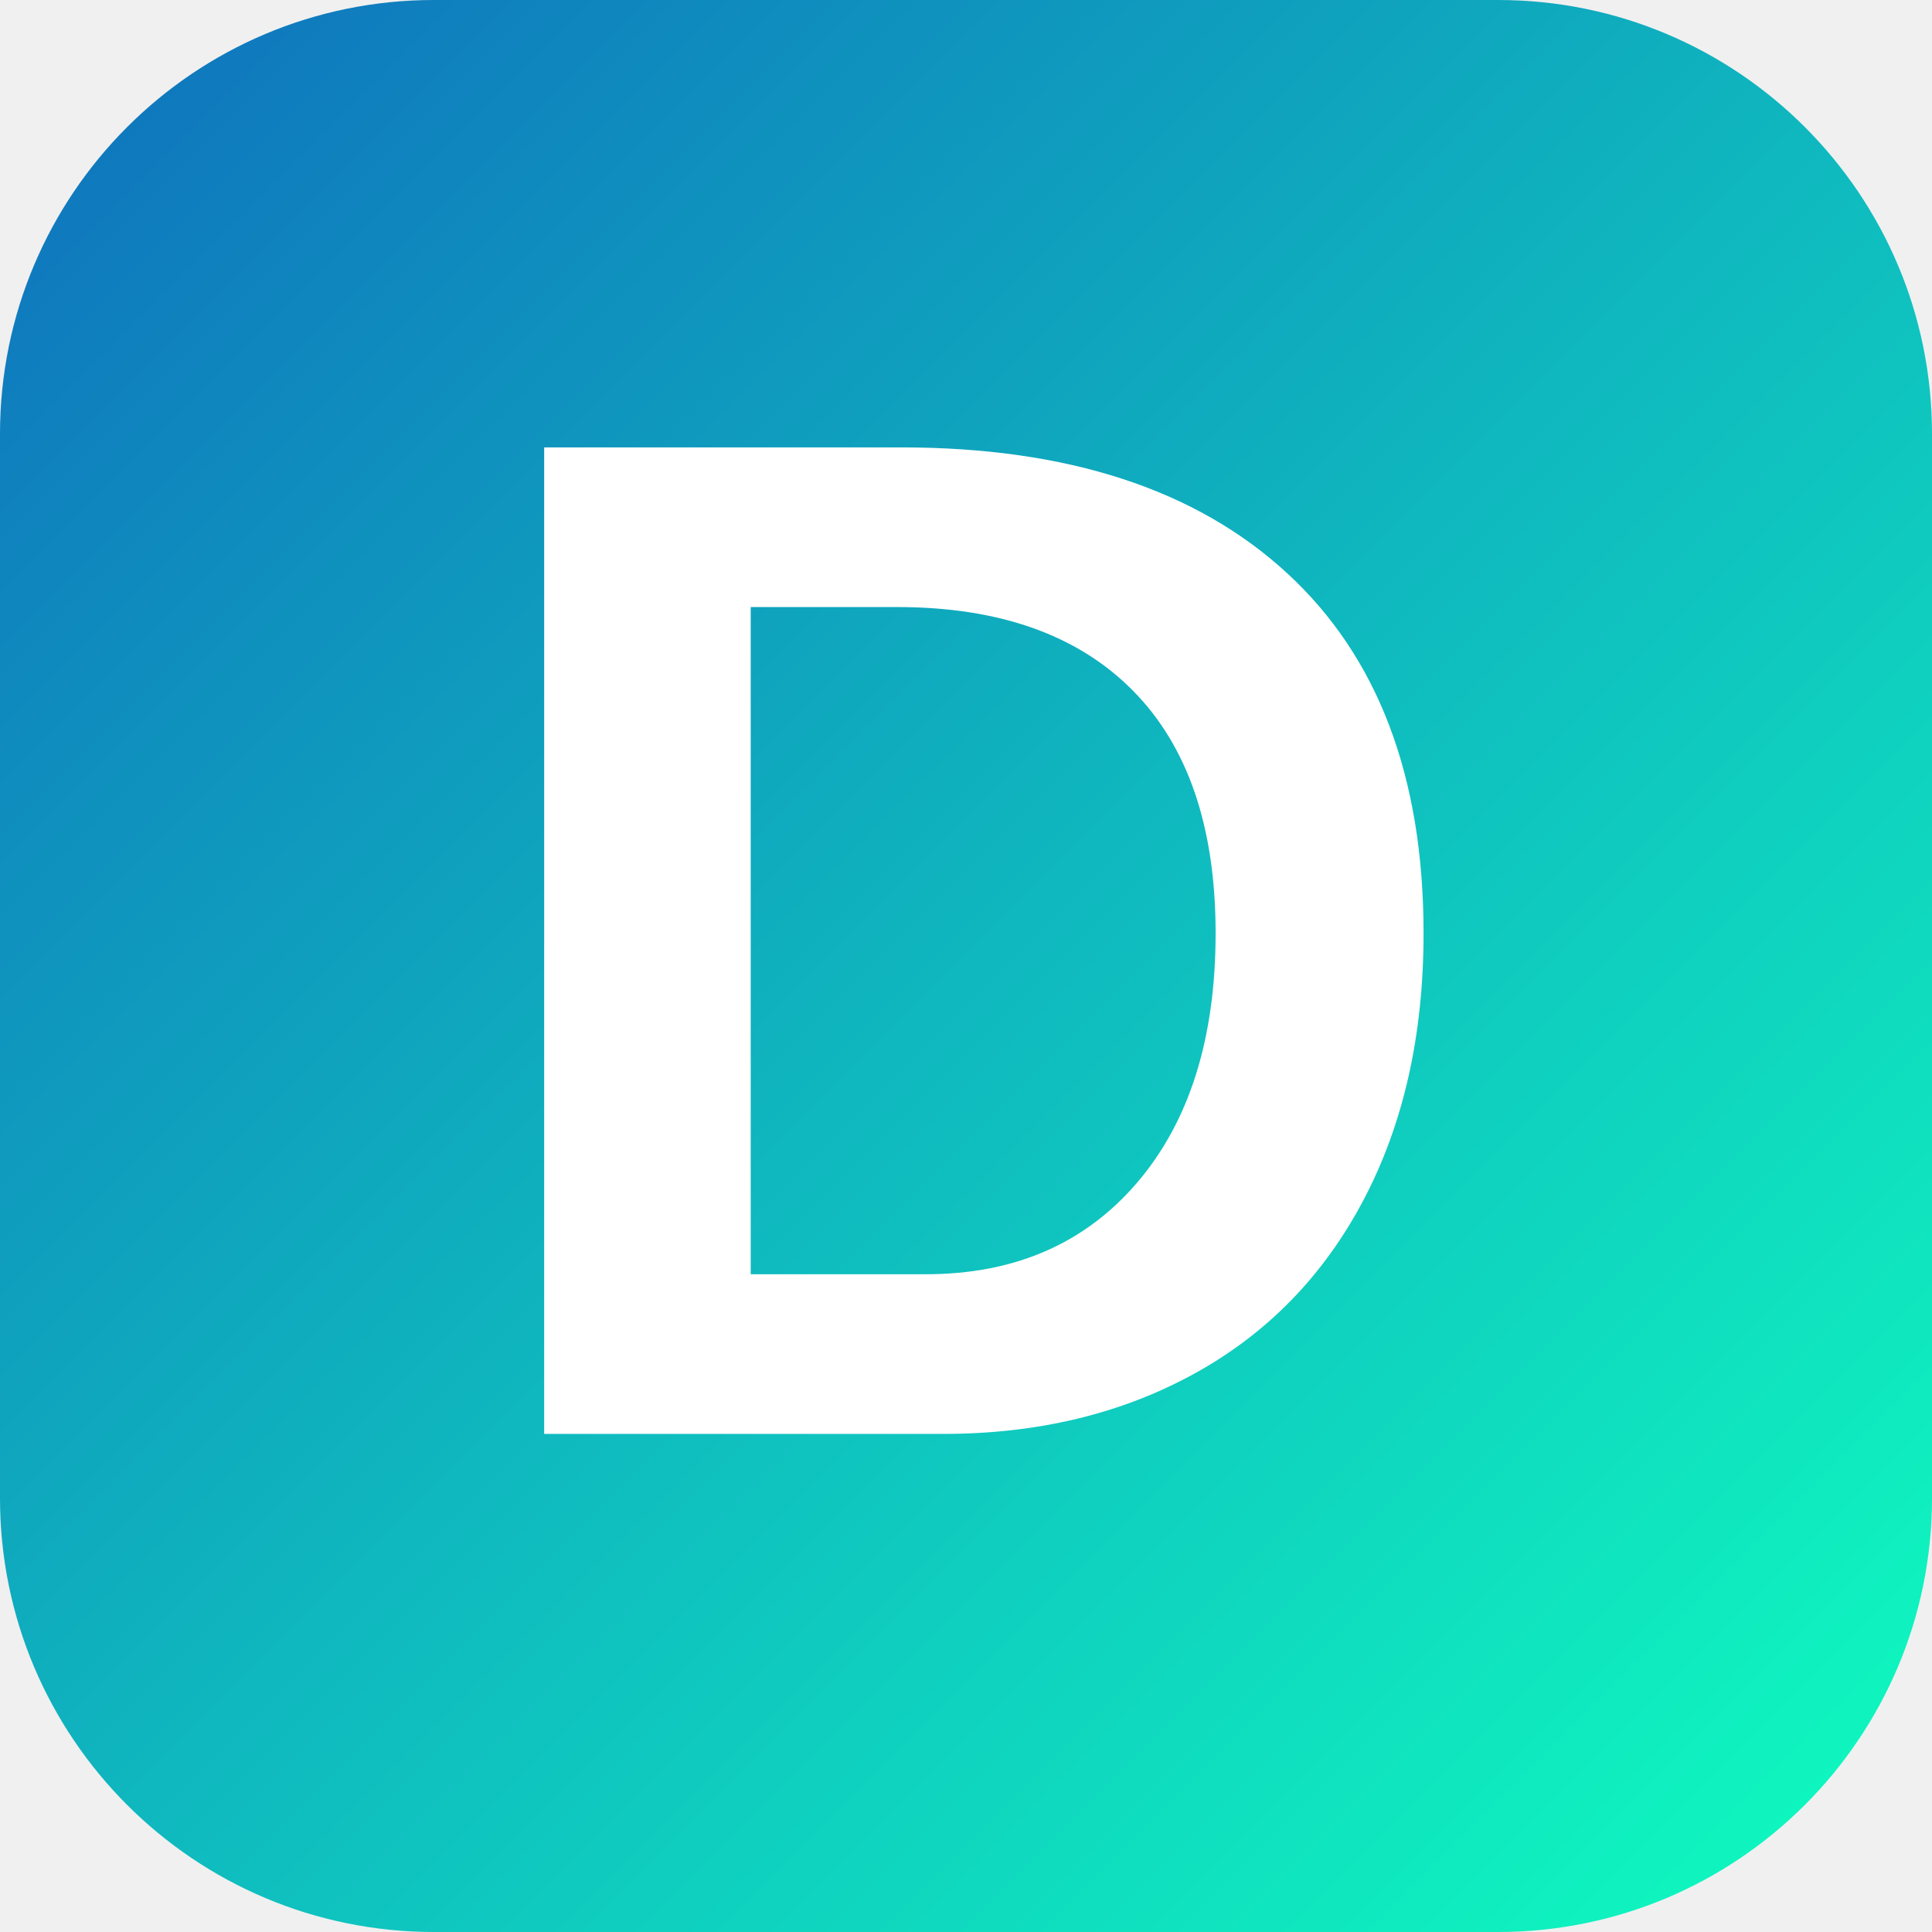
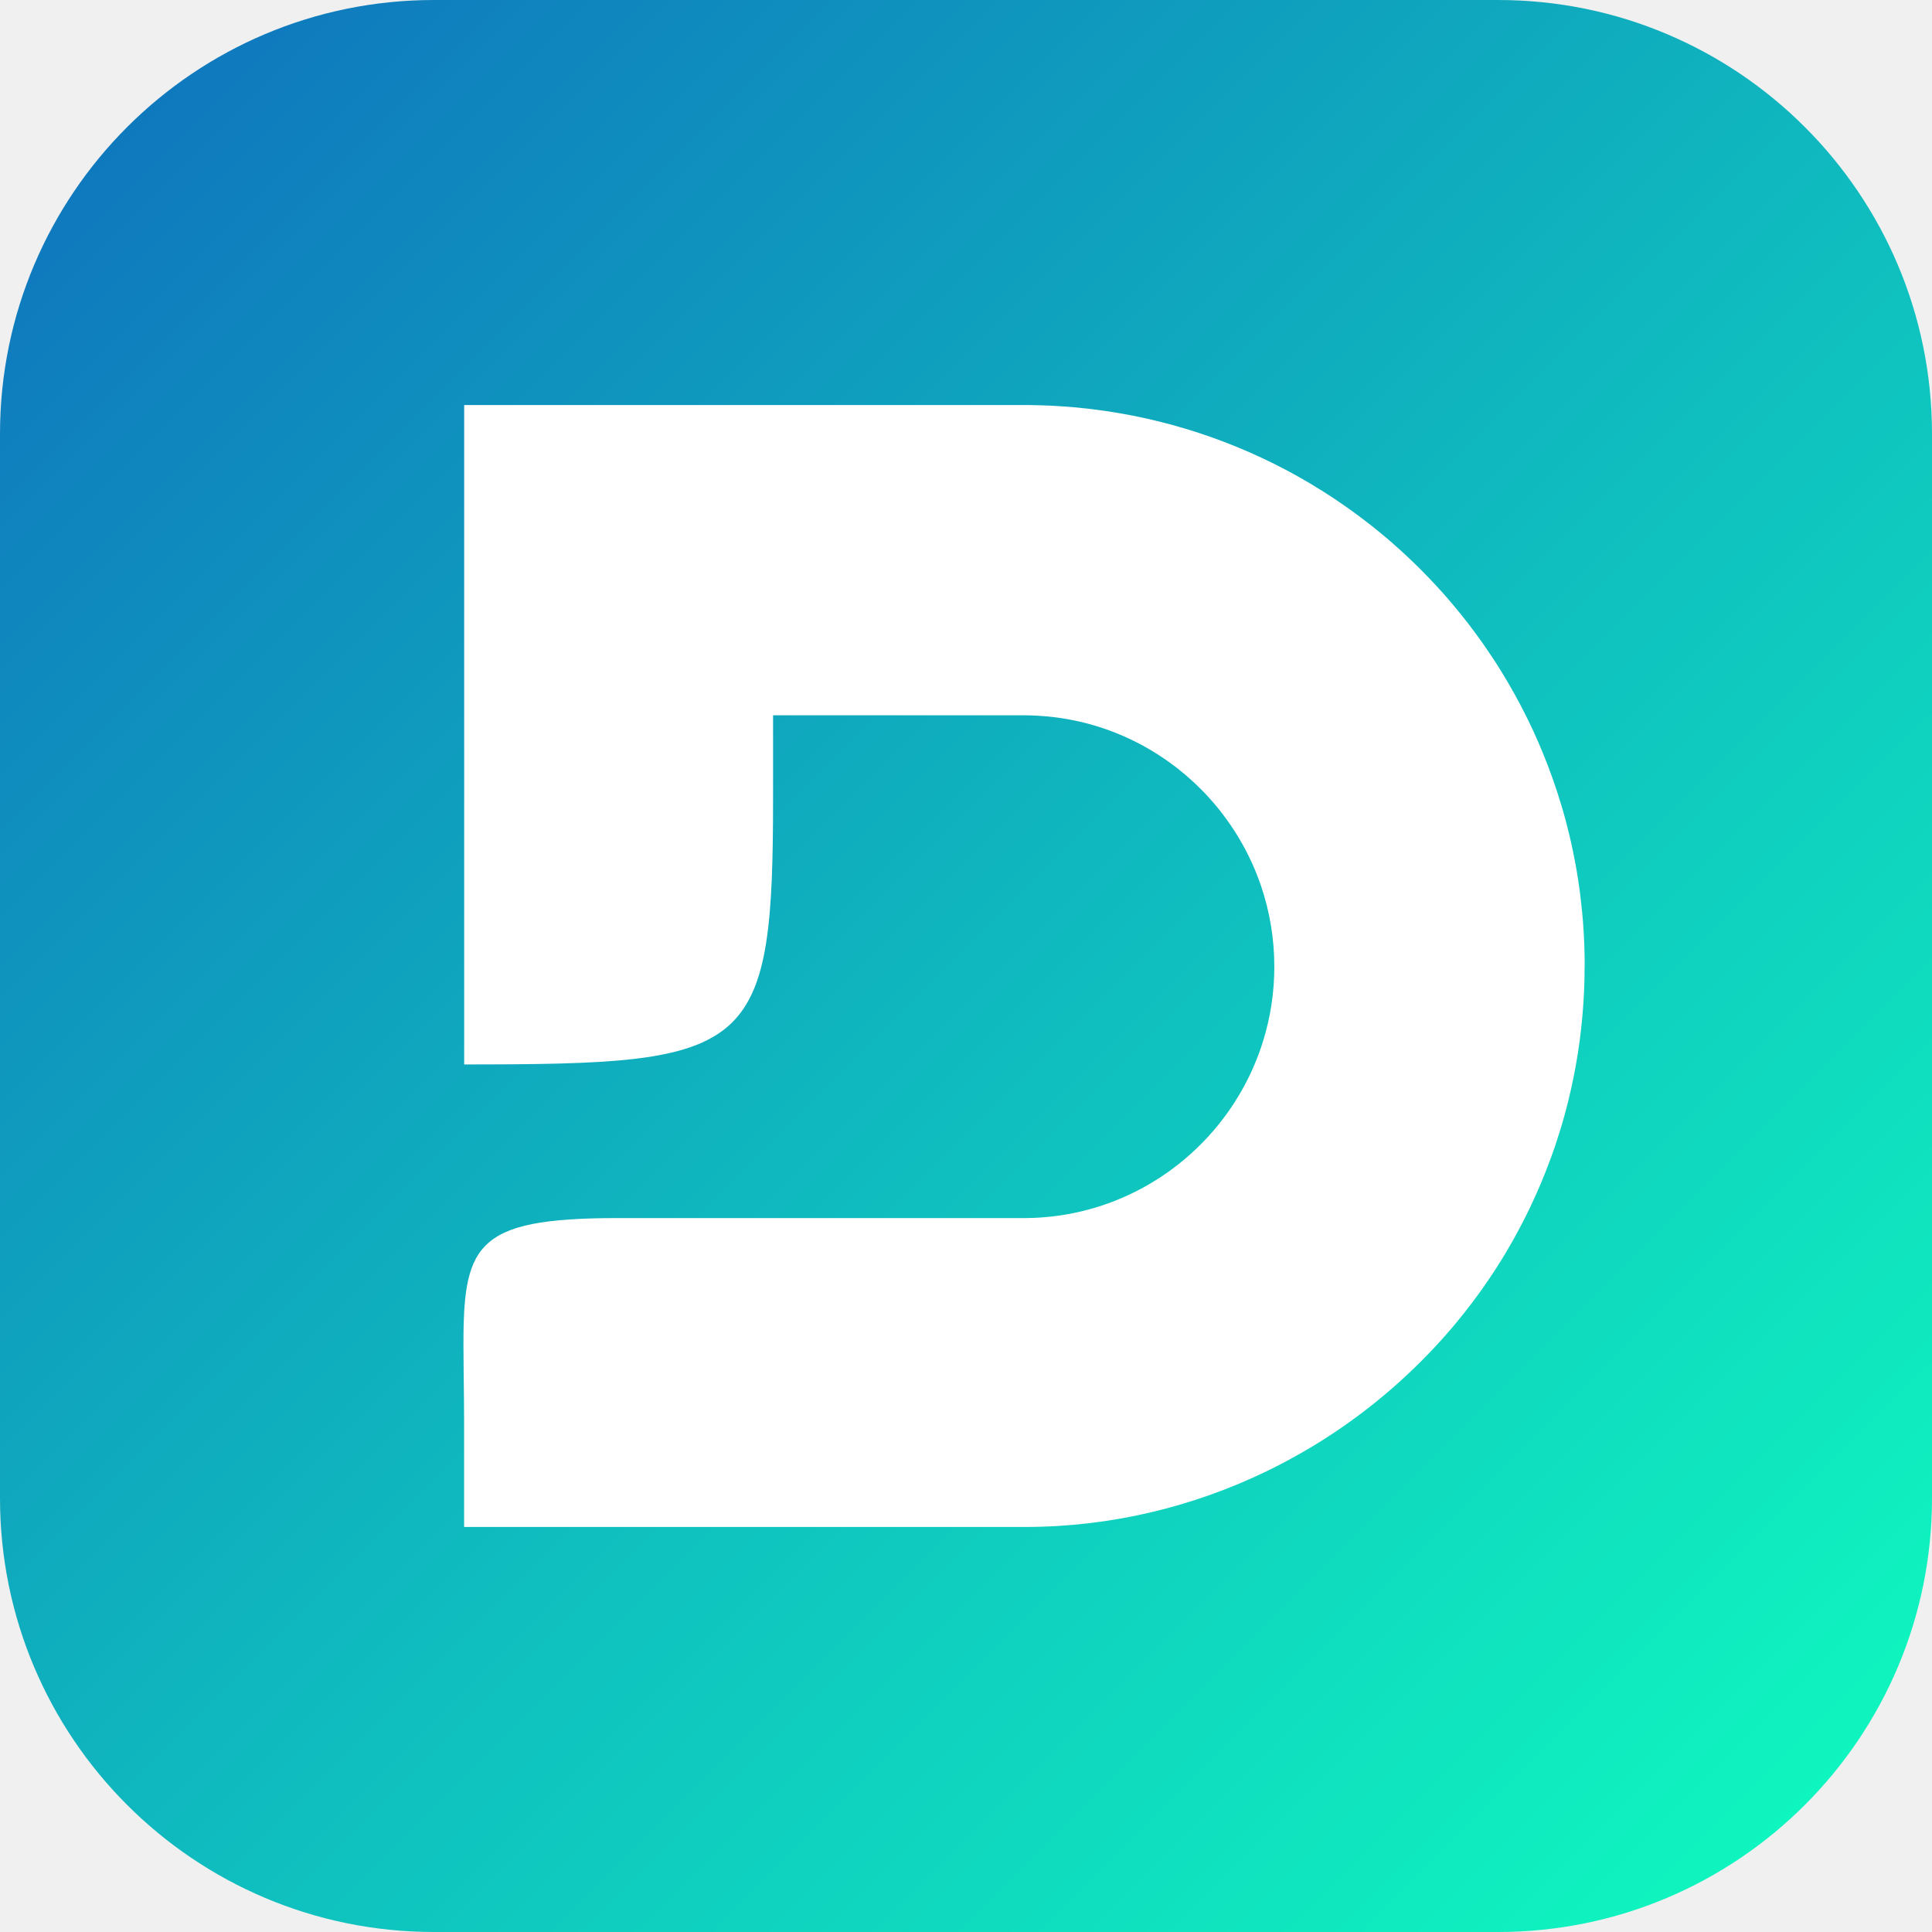
- <svg xmlns="http://www.w3.org/2000/svg" width="512" height="512" viewBox="0 0 512 512" fill="none">
+ <svg xmlns="http://www.w3.org/2000/svg" id="Camada_1" version="1.1" viewBox="0 0 512 512">
  <defs>
-     <linearGradient id="bgGradient" x1="0%" y1="0%" x2="100%" y2="100%">
-       <stop offset="0%" style="stop-color:#0f6fbe;stop-opacity:1" />
-       <stop offset="100%" style="stop-color:#0fffbf;stop-opacity:1" />
+     <style>
+       .st0 {
+         fill: #fff;
+         fill-rule: evenodd;
+       }
+ 
+       .st1 {
+         fill: url(#Gradiente_sem_nome_4);
+       }
+     </style>
+     <linearGradient id="Gradiente_sem_nome_4" data-name="Gradiente sem nome 4" x1="-327.36" y1=".16" x2="-326.36" y2="1.16" gradientTransform="translate(167608 -82) scale(512)" gradientUnits="userSpaceOnUse">
+       <stop offset="0" stop-color="#0f6fbe" />
+       <stop offset="1" stop-color="#0fffbf" />
    </linearGradient>
  </defs>
-   <rect width="512" height="512" rx="115" fill="url(#bgGradient)" />
-   <text x="256" y="380" font-family="Arial, sans-serif" font-size="380" font-weight="bold" fill="white" text-anchor="middle">D</text>
+   <rect class="st1" y="0" width="512" height="512" rx="115" ry="115" />
+   <path class="st0" d="M419.94,256c0,2.2-.05,4.4-.14,6.6-.1,2.19-.25,4.38-.44,6.56-.38,4.35-.95,8.68-1.71,12.96-.38,2.14-.81,4.27-1.28,6.38-.23,1.06-.48,2.12-.74,3.17-.18.73-.37,1.45-.56,2.18-.18.72-.38,1.44-.58,2.16h0c-.2.73-.41,1.44-.62,2.16h0c-.22.72-.43,1.44-.66,2.15-.71,2.31-1.49,4.59-2.32,6.86h-.01c-.09.16-.19.32-.29.48.1-.14.19-.28.27-.43-3.14,8.55-7.07,16.81-11.76,24.67-.32.53-.63,1.05-.95,1.57-.57.93-1.15,1.85-1.74,2.77-1.18,1.83-2.41,3.64-3.67,5.42-.91,1.28-1.84,2.54-2.79,3.79-1.27,1.69-2.59,3.35-3.94,4.98-.45.54-.9,1.08-1.36,1.62-1.98,2.32-4.02,4.58-6.14,6.76-.71.73-1.41,1.45-2.13,2.17-4.77,4.76-9.84,9.17-15.16,13.22-.66.5-1.33,1-2.01,1.5-1.34.99-2.7,1.95-4.08,2.9-.68.47-1.37.94-2.07,1.4h-.01c-1.67,1.1-3.35,2.17-5.06,3.21-2.29,1.37-4.61,2.69-6.96,3.95-1.76.94-3.53,1.85-5.33,2.72-19.77,9.57-41.63,14.78-64.06,14.78H122.99v-27.82c0-1.98-.01-3.89-.03-5.73-.05-5.5-.14-10.41-.14-14.78,0-.8.01-1.59.01-2.37v-.13c0-.34.01-.68.01-1.01v-.13c0-.34.02-.66.02-.99v-.12c.01-.33.02-.65.03-.97v-.12c.02-.32.03-.64.04-.95-.01-.03,0-.07,0-.11.01-.31.03-.62.04-.93v-.1c.02-.31.04-.61.05-.91.02-.42.05-.83.08-1.23.39-5.26,1.24-9.43,3.01-12.71.27-.5.57-.99.89-1.45h0c.13-.19.26-.37.4-.54h0c.27-.36.56-.7.85-1.03h0c.16-.17.31-.33.47-.49,5.42-5.42,15.71-7.24,35.08-7.24h107.48s.31.01.31.01c.36,0,.71-.01,1.06-.02.08-.01.16-.01.24-.01.63,0,1.25-.03,1.87-.07h.06c.13,0,.27-.01.4-.02.14-.02.29-.03.42-.03h.05c.34-.02.68-.04,1.02-.08.1-.01.2-.02.31-.03.1-.01.2-.01.3-.03.69-.05,1.37-.13,2.06-.21.11-.01.22-.03.33-.05h.03c.12-.01.25-.03.38-.05.05-.01.1-.02.16-.02,1.46-.19,2.92-.44,4.36-.74.78-.16,1.56-.33,2.33-.53.07-.01.15-.03.22-.05.23-.05.46-.11.69-.18.2-.04.39-.1.58-.15.43-.1.85-.22,1.26-.35.18-.05.37-.11.56-.17.18-.05.37-.11.55-.17.59-.17,1.17-.36,1.75-.57.29-.09.57-.19.85-.29.15-.05.3-.11.44-.16.01,0,.03-.01.04-.01.23-.09.45-.17.68-.26.04-.01.08-.03.11-.04.39-.14.77-.29,1.15-.45.17-.07.34-.14.5-.21.2-.08.39-.16.58-.24.36-.14.72-.29,1.07-.46.08-.04.15-.07.23-.1.02-.01.04-.02.06-.03.37-.15.74-.32,1.11-.51.06-.03.11-.06.17-.08.1-.05.2-.1.3-.14.11-.05.21-.1.3-.15.24-.11.47-.22.7-.35.16-.07.31-.15.46-.22.07-.04.14-.07.21-.11.3-.15.6-.31.89-.47.07-.04.15-.08.23-.12.44-.24.87-.48,1.3-.72.09-.05.17-.1.26-.15.14-.07.28-.15.41-.24.15-.09.29-.17.44-.26.06-.04.12-.07.18-.11.02-.01.04-.02.06-.04.16-.09.33-.19.49-.3.12-.06.24-.14.36-.22.13-.08.25-.15.37-.24.64-.38,1.26-.78,1.87-1.21.46-.3.92-.62,1.38-.95.21-.16.42-.32.63-.47.02-.01.03-.02.04-.03.31-.21.62-.44.92-.69.01,0,.01,0,.02-.02.56-.41,1.12-.85,1.67-1.32.12-.08.23-.18.35-.28.07-.05.15-.11.22-.18.19-.15.37-.31.56-.47.06-.06.13-.11.2-.17.16-.14.32-.28.48-.42.33-.27.65-.56.97-.86.15-.13.3-.27.45-.42.18-.16.37-.33.55-.51.43-.4.86-.82,1.28-1.25.02-.01.04-.03.06-.06.02-.01.05-.04.07-.06.25-.24.49-.49.72-.74.02-.02.04-.05.07-.07.12-.11.22-.22.32-.33.37-.38.73-.77,1.09-1.17.11-.11.21-.23.3-.35.27-.28.51-.56.76-.85.15-.18.31-.36.45-.54.2-.22.39-.45.58-.68h0c.24-.31.49-.62.74-.93s.49-.62.72-.93c.27-.34.52-.68.77-1.02.24-.31.46-.62.68-.94.27-.38.54-.76.79-1.14.04-.06.08-.12.12-.18.21-.3.4-.59.59-.89.06-.1.13-.2.2-.31.04-.05.07-.09.09-.14.36-.57.71-1.14,1.06-1.72.21-.34.41-.68.61-1.03.18-.31.35-.62.52-.93.27-.5.54-1,.81-1.51.07-.13.14-.26.2-.39.25-.48.49-.95.72-1.44.04-.08.08-.17.12-.26,0-.04.03-.07.05-.1.17-.37.34-.74.51-1.1.05-.14.11-.27.18-.41.3-.67.59-1.35.86-2.04.17-.4.33-.8.47-1.21.12-.28.22-.56.33-.85.17-.47.34-.94.5-1.42,0-.02.01-.03.02-.05,0-.03.01-.05.02-.07,0-.02.01-.03.01-.05.17-.5.34-1,.49-1.5,1.94-6.24,2.99-12.88,2.99-19.75,0-7.45-1.23-14.62-3.49-21.32-.39-1.15-.81-2.3-1.27-3.43-.15-.37-.3-.75-.46-1.12h0c-.16-.39-.33-.78-.5-1.16-.05-.11-.1-.22-.15-.33-.04-.09-.08-.17-.12-.25-.04-.11-.09-.22-.15-.33-.02-.05-.05-.1-.07-.15-.34-.73-.69-1.46-1.06-2.17h0c-.37-.73-.74-1.44-1.14-2.13-.02-.04-.04-.08-.06-.11-.3-.54-.61-1.07-.92-1.59-.07-.13-.15-.26-.23-.39h0c-.17-.28-.34-.55-.51-.82-.11-.18-.22-.36-.34-.54-.14-.22-.29-.45-.44-.67-.43-.67-.89-1.34-1.35-1.99h0c-.38-.55-.78-1.09-1.19-1.62-.07-.1-.15-.21-.23-.31-.08-.1-.16-.21-.24-.31-.03-.04-.06-.08-.1-.12-.12-.18-.26-.35-.39-.52-.25-.31-.5-.63-.76-.93h0c-.51-.63-1.03-1.24-1.56-1.83-.17-.2-.34-.4-.53-.59h0c-.71-.8-1.44-1.57-2.2-2.32-.1-.1-.19-.19-.29-.28-.09-.1-.19-.19-.28-.28-.04-.04-.08-.08-.13-.12-.05-.06-.11-.11-.17-.17-.16-.16-.33-.32-.5-.48-.29-.29-.59-.56-.88-.82-.03-.03-.07-.06-.11-.1-.07-.06-.14-.12-.2-.18-.16-.15-.32-.29-.48-.43-.55-.51-1.12-.99-1.69-1.45-.06-.06-.11-.1-.17-.14-.35-.3-.7-.59-1.06-.87-.52-.42-1.06-.82-1.6-1.21-.07-.06-.14-.11-.21-.16-.08-.07-.17-.13-.25-.18-.04-.03-.08-.06-.12-.09-.17-.12-.33-.24-.5-.36-.39-.29-.79-.57-1.19-.83-.01,0-.02-.01-.03-.02-.24-.16-.48-.33-.72-.48-.23-.16-.47-.31-.7-.46-.29-.19-.58-.37-.87-.55-.13-.08-.25-.16-.38-.24-.46-.27-.92-.54-1.37-.81h0c-.39-.23-.78-.45-1.16-.66-.08-.05-.16-.09-.24-.14-.23-.12-.45-.24-.67-.35-.01-.01-.02-.02-.03-.02-.11-.06-.22-.11-.32-.17-1.02-.53-2.04-1.03-3.08-1.51-.32-.15-.64-.3-.96-.43-.37-.17-.75-.33-1.12-.48-.75-.32-1.5-.62-2.26-.9-.12-.05-.25-.1-.38-.14-.19-.07-.37-.14-.56-.21-.27-.09-.54-.18-.8-.28-.09-.02-.17-.05-.25-.08-.21-.08-.42-.14-.64-.21-.06-.02-.11-.04-.16-.06-.16-.05-.32-.1-.48-.15-.06-.02-.13-.04-.19-.06h0s-.03-.02-.05-.02c-.13-.04-.27-.08-.4-.12-.24-.08-.48-.15-.72-.22-.13-.04-.27-.08-.4-.11-.26-.08-.52-.15-.78-.22h-.01c-.13-.04-.27-.08-.39-.11-.27-.08-.53-.14-.8-.21-.4-.11-.8-.2-1.2-.29-.21-.05-.43-.1-.65-.14-.19-.05-.37-.09-.56-.13-.12-.02-.24-.05-.37-.07-.28-.06-.56-.12-.84-.17-.04-.01-.08-.02-.11-.02-.33-.07-.67-.13-1-.19-.04,0-.08-.01-.12-.02-.02,0-.04,0-.06-.01-.4-.07-.79-.13-1.18-.19-.21-.03-.42-.06-.63-.09-.2-.04-.4-.07-.6-.09-.14-.02-.28-.04-.42-.05-.28-.04-.55-.07-.83-.1-.38-.06-.76-.1-1.15-.13-.25-.02-.51-.04-.76-.06-.62-.06-1.25-.1-1.88-.14-.14-.01-.28-.01-.42-.02h-.02c-.28-.02-.55-.03-.83-.04-.1-.01-.19-.01-.29-.01-.05,0-.09,0-.14-.01-.04-.01-.07-.01-.11,0-.03,0-.07,0-.1-.01h-.38c-.09,0-.18-.01-.26-.01-.22-.01-.43-.01-.65-.01-.21,0-.42,0-.64,0h-66.43s0-.02,0-.04v.06h0v22.06c0,32.34-1.28,49.85-10.87,59.33-.5.49-1.01.96-1.55,1.4-1.08.9-2.25,1.71-3.52,2.44-.95.55-1.95,1.06-3.02,1.54-.36.16-.72.31-1.09.46h-.01c-1.13.46-2.32.87-3.58,1.25-1.68.51-3.48.96-5.4,1.34-.96.2-1.95.38-2.98.55-1.02.17-2.08.32-3.18.46-.55.07-1.1.14-1.66.21-11.25,1.3-25.91,1.46-45,1.46V107.34h149.25c.32,0,.64,0,.96.01,1.92.03,3.83.09,5.74.18,1.26.07,2.53.15,3.79.24.63.05,1.25.1,1.88.16,1.25.11,2.51.24,3.75.38.26.03.53.06.79.09-.61.03-1.21.07-1.81.11.61-.03,1.22-.07,1.84-.1h.01c19.66,2.37,38.13,8.56,54.65,17.79,1.18.66,2.35,1.34,3.51,2.03,1.16.69,2.31,1.4,3.45,2.12,4.2,2.67,8.27,5.54,12.17,8.6.04.03.08.06.11.08.66.53,1.31,1.05,1.96,1.57.69.56,1.37,1.12,2.04,1.69.05.04.1.08.15.12.62.53,1.24,1.06,1.85,1.59,0,.02.01.02.03.03.65.57,1.3,1.15,1.95,1.74.65.59,1.3,1.19,1.94,1.79.96.9,1.92,1.82,2.86,2.75.94.93,1.86,1.87,2.78,2.83,1.22,1.27,2.41,2.57,3.59,3.88.88.98,1.74,1.98,2.6,2.99,1.44,1.7,2.84,3.44,4.21,5.2,1.36,1.77,2.68,3.57,3.97,5.39.85,1.22,1.69,2.46,2.51,3.7.37.57.74,1.13,1.1,1.69.44.7.88,1.4,1.32,2.11,2.17,3.53,4.2,7.16,6.08,10.87.75,1.49,1.48,2.99,2.18,4.5.01.01.01.02.02.03,1.96,4.24,3.73,8.58,5.29,13.02.01.02.01.03.02.04.33.96.66,1.92.98,2.88.3.95.61,1.9.9,2.86-.5-.89-1.11-1.75-1.84-2.57.73.84,1.35,1.71,1.85,2.61t.01.01h.01c.26.86.52,1.73.77,2.6.2.7.4,1.4.59,2.1.01.04.02.08.03.12.15.55.29,1.1.43,1.66.77,2.97,1.44,5.97,2.02,9.01.1.52.2,1.03.29,1.55.1.55.2,1.09.29,1.63.11.65.22,1.31.31,1.96.03.12.05.25.06.37.06.38.12.77.17,1.16.09.63.18,1.26.26,1.88.1.74.19,1.48.27,2.23.14,1.16.26,2.33.37,3.49.08.81.14,1.62.21,2.44,0,.05,0,.11.01.16.07.93.13,1.86.18,2.8.05.91.1,1.82.13,2.74v.08c.04.94.07,1.88.08,2.83.02.94.03,1.89.03,2.84Z" />
</svg>
